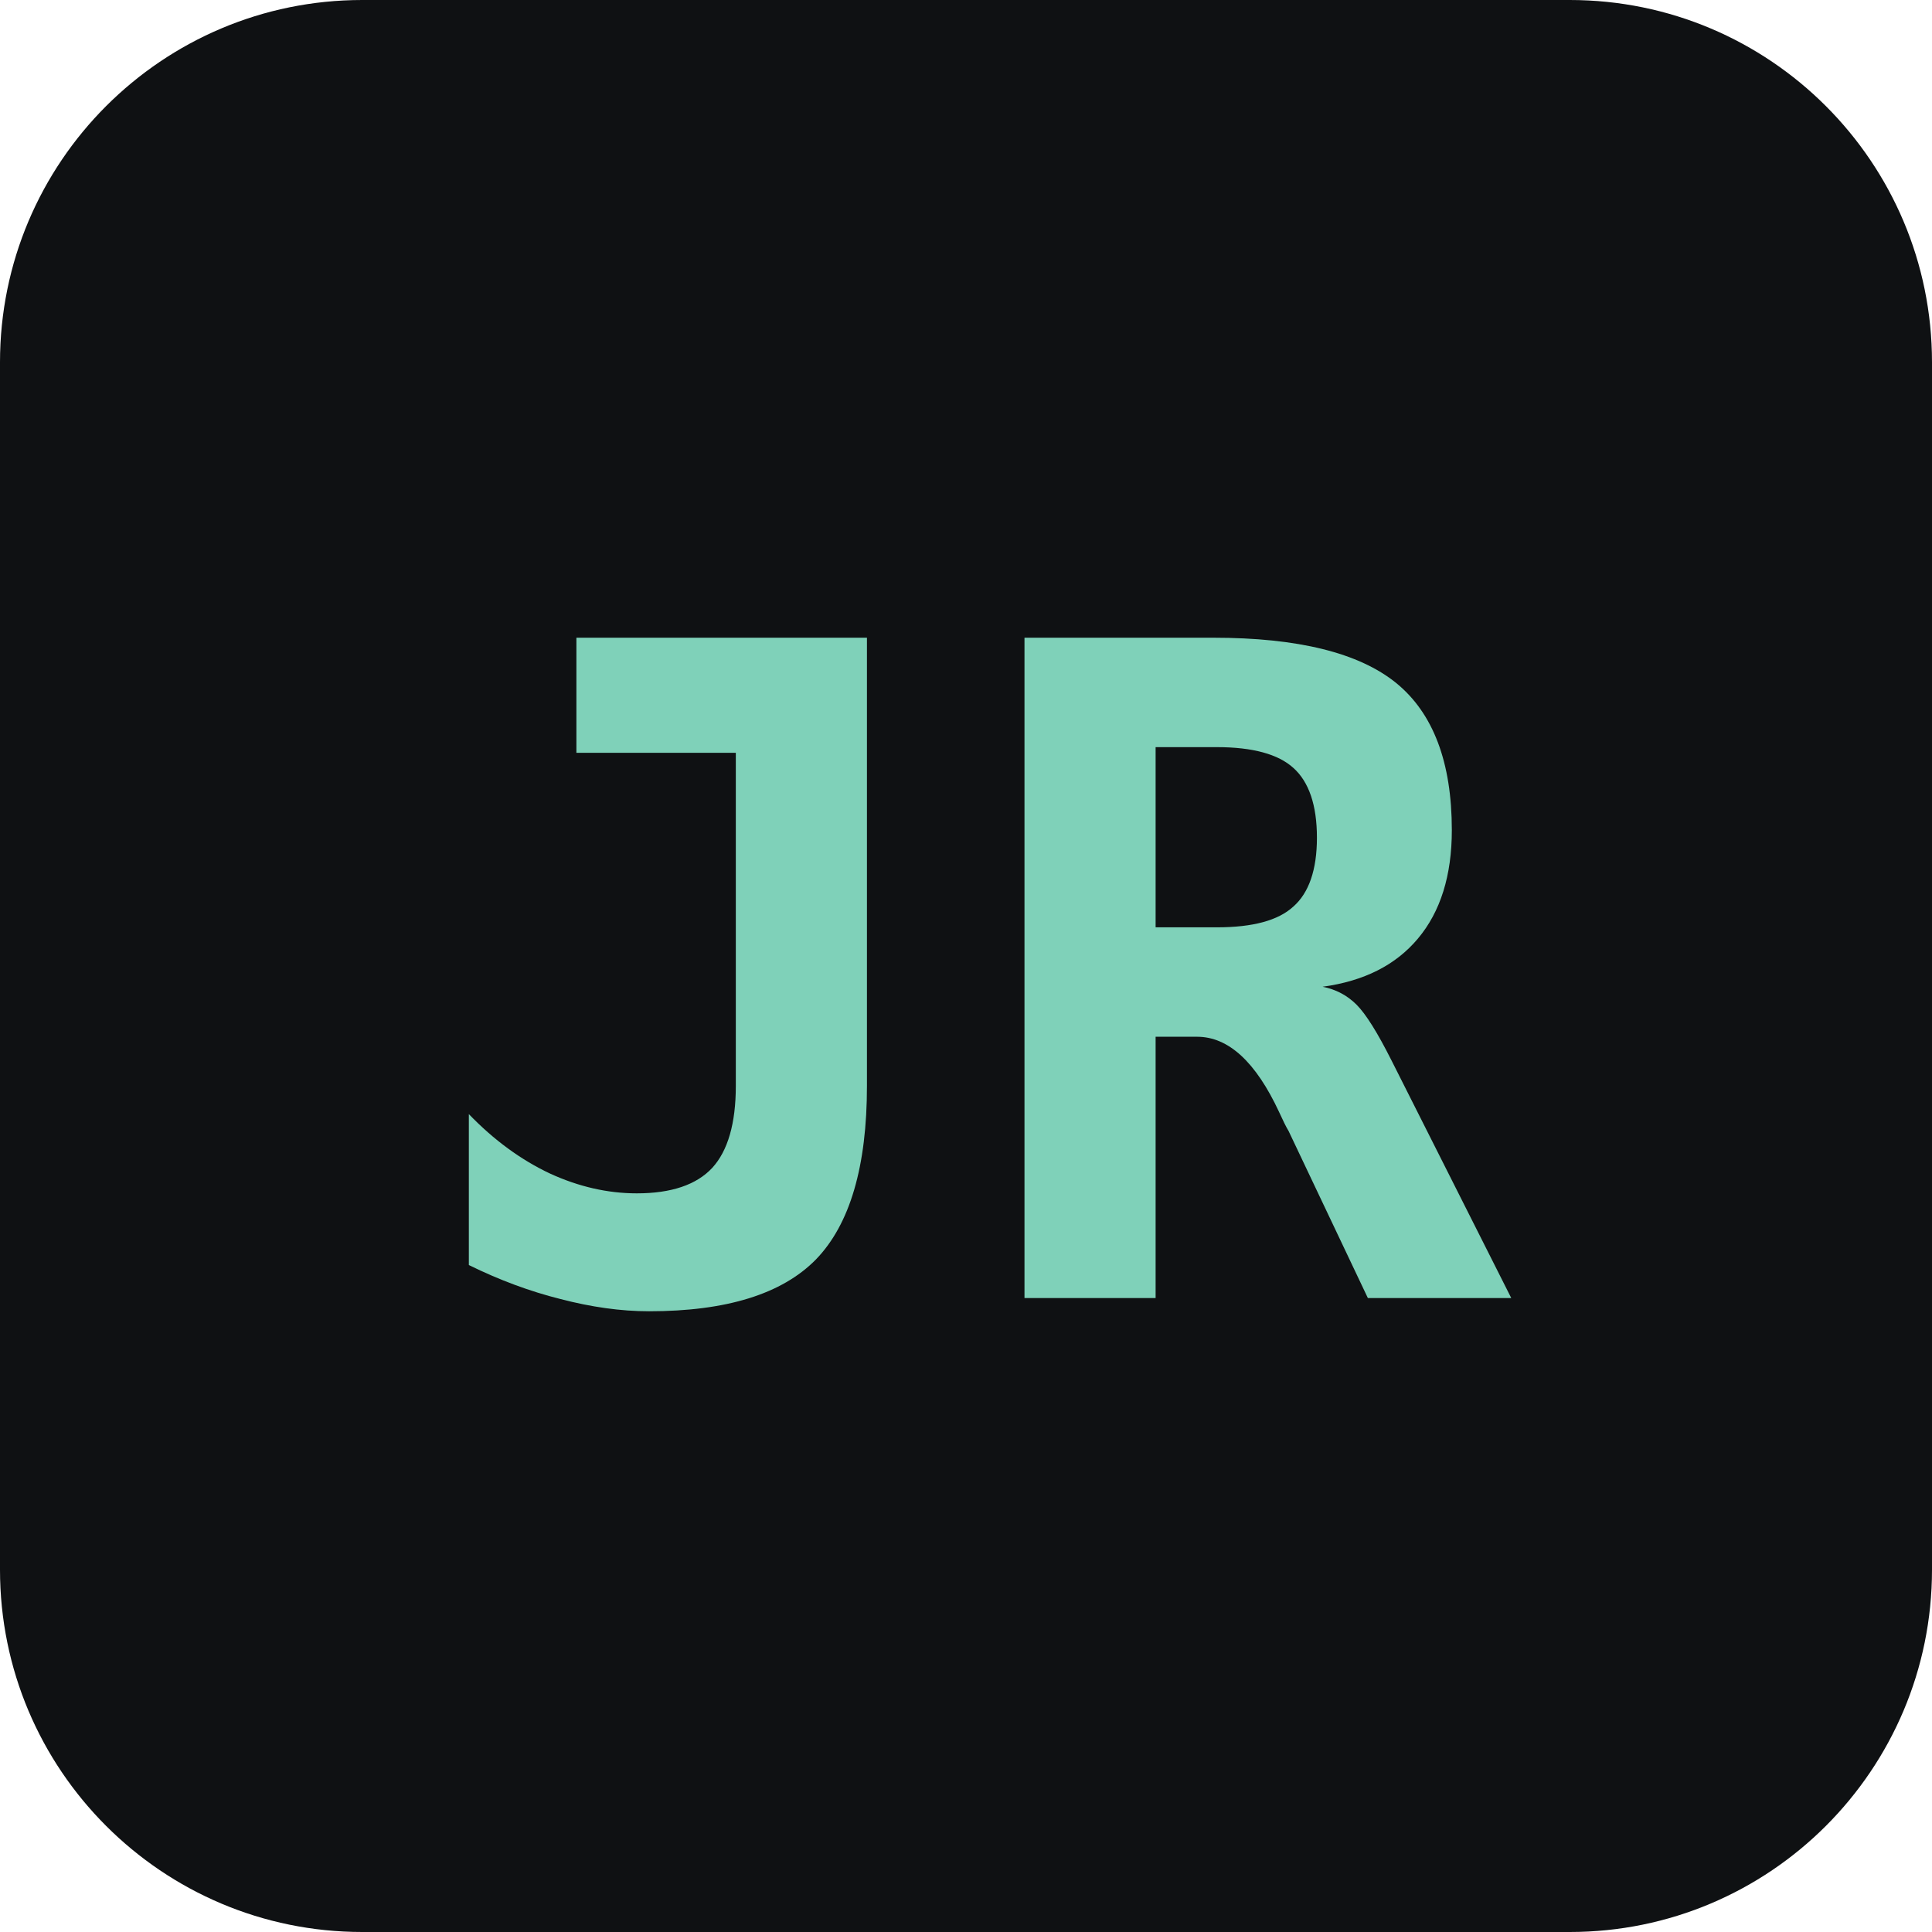
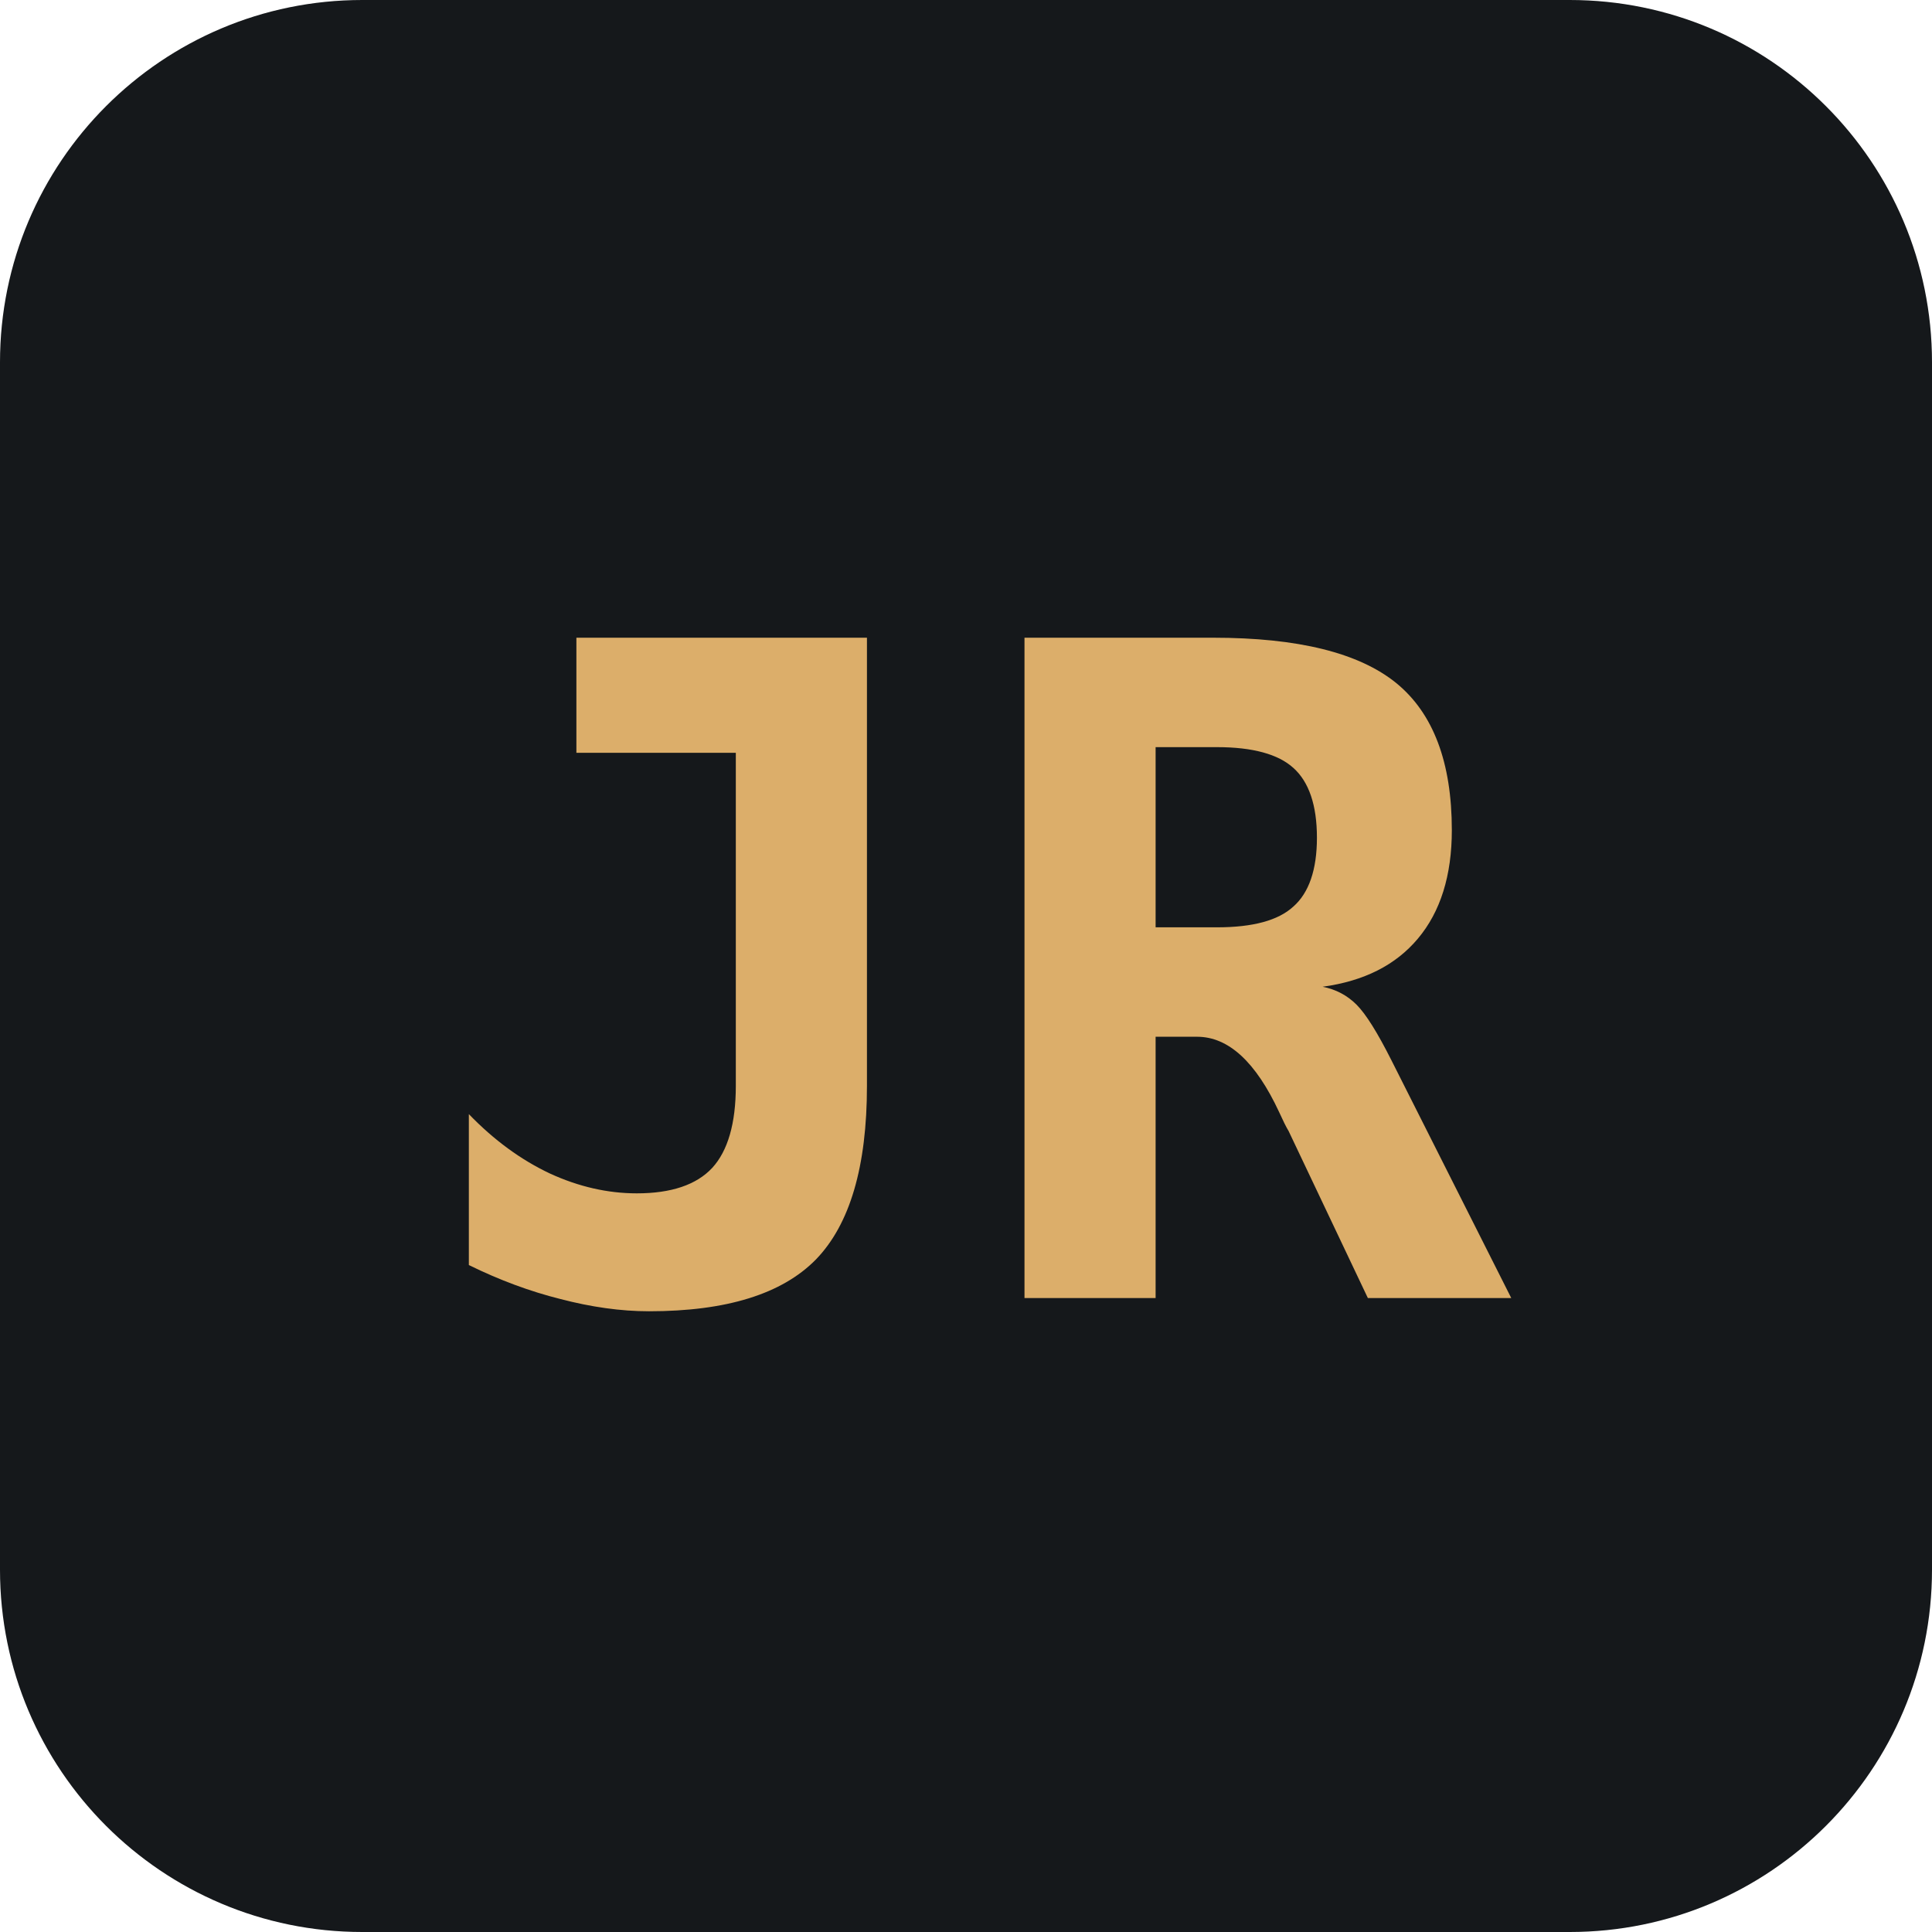
<svg xmlns="http://www.w3.org/2000/svg" viewBox="0 0 32 32">
-   <rect width="32" height="32" rx="6" fill="#0f1113" />
-   <text x="16" y="21.5" font-family="ui-monospace,Menlo,monospace" font-size="15" font-weight="700" text-anchor="middle" fill="#7fd1b9">JR</text>
+   <rect width="32" height="32" rx="6" fill="#15181b" />
+   <text x="16" y="21.5" font-family="ui-monospace,Menlo,monospace" font-size="15" font-weight="700" text-anchor="middle" fill="#dcae6a">JR</text>
</svg>
